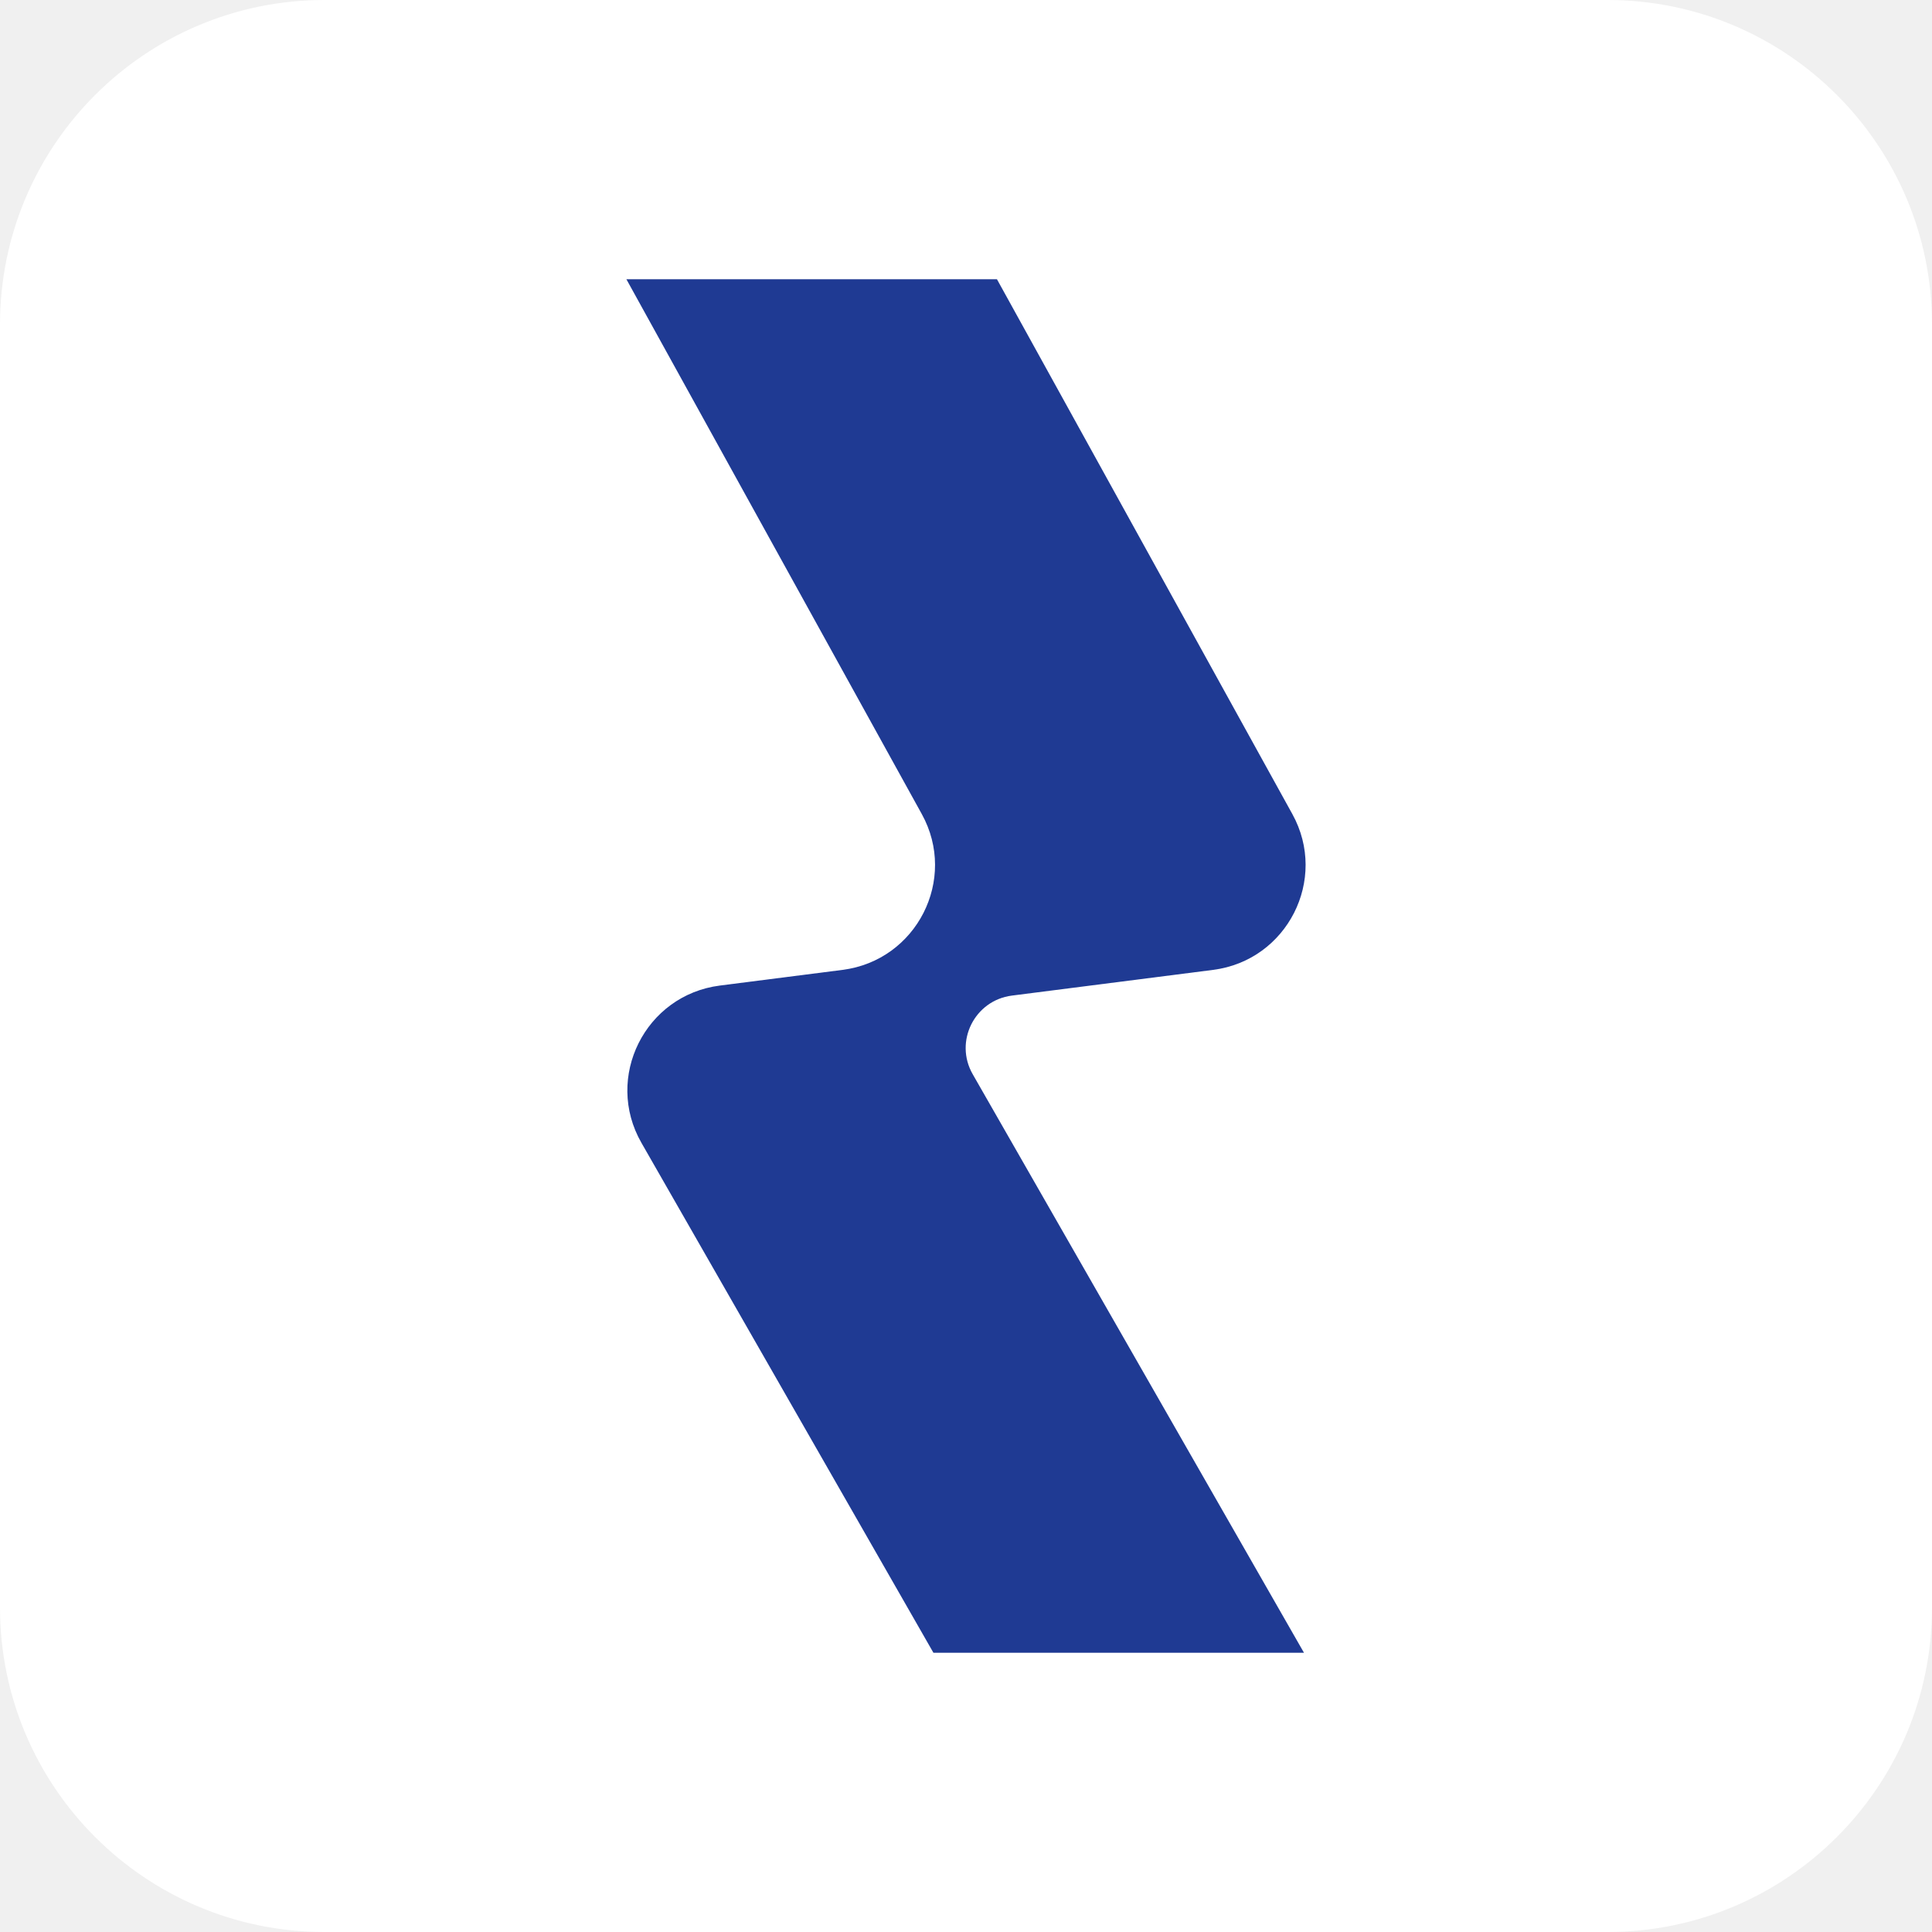
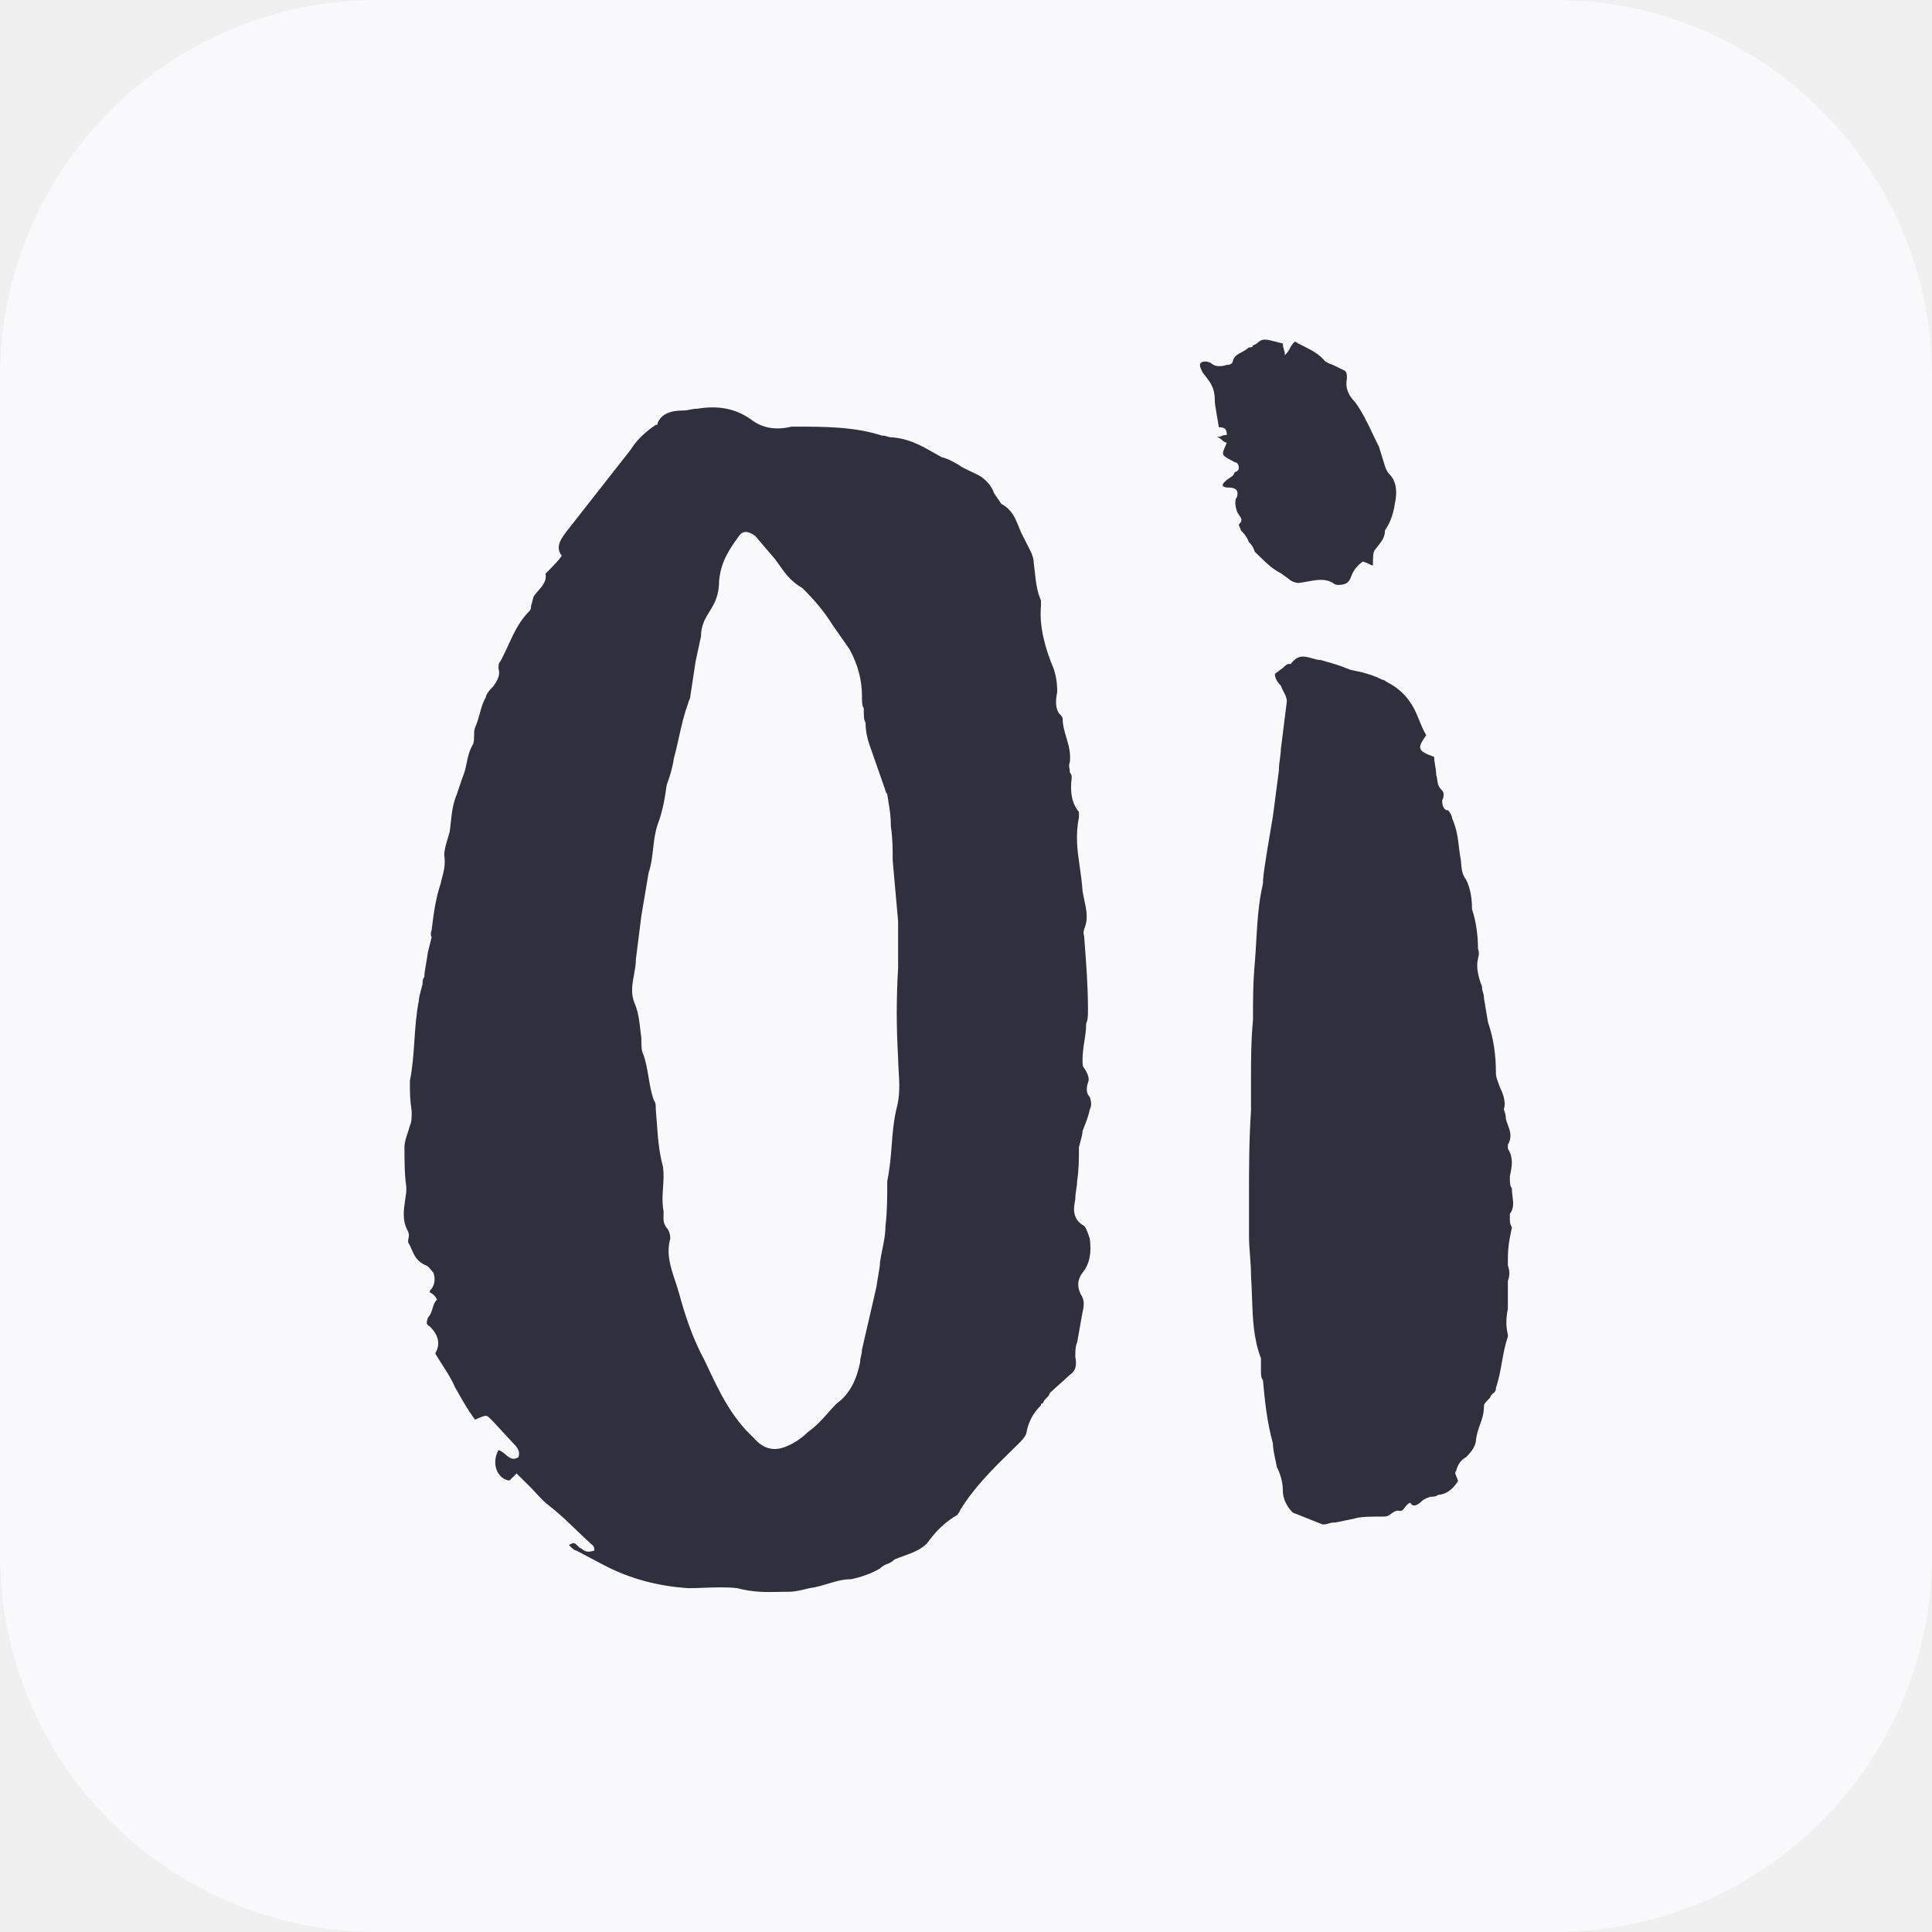
- <svg xmlns="http://www.w3.org/2000/svg" width="256" height="256" viewBox="0 0 256 256" fill="none">
-   <path d="M0 43C0 19.252 19.252 0 43 0H213C236.748 0 256 19.252 256 43V213C256 236.748 236.748 256 213 256H43C19.252 256 0 236.748 0 213V43Z" fill="white" />
-   <path d="M83 37L132.101 37L171.244 107.87C176.023 116.523 170.56 127.26 160.74 128.515L134.086 131.921C129.131 132.554 126.408 138.008 128.887 142.337L172.785 219H123.684L84.989 151.424C80.031 142.766 85.476 131.858 95.388 130.591L111.639 128.515C121.459 127.26 126.922 116.523 122.143 107.87L83 37Z" fill="#1F3A93" />
+ <svg xmlns="http://www.w3.org/2000/svg" width="512" height="512" viewBox="0 0 512 512" fill="none">
+   <rect width="512" height="512" rx="100" fill="#F9F9FB" />
+   <path fill-rule="evenodd" clip-rule="evenodd" d="M150.795 409.477C151.753 410.426 152.232 410.901 152.712 410.901L159.9 414.702C167.087 418.502 174.754 420.402 182.421 420.876C183.859 420.876 185.296 420.824 186.734 420.77C189.609 420.665 192.485 420.56 195.36 420.876C199.586 422.019 203.196 421.941 206.684 421.864C207.546 421.845 208.402 421.827 209.257 421.827C210.693 421.827 212.61 421.351 214.527 420.876C216.193 420.67 217.767 420.195 219.33 419.724C221.366 419.11 223.381 418.502 225.549 418.502C227.946 418.027 230.821 417.076 233.216 415.651C233.935 414.939 234.534 414.702 235.133 414.464C235.733 414.226 236.332 413.988 237.049 413.277C237.964 412.889 238.842 412.57 239.685 412.266C241.936 411.45 243.933 410.729 245.676 409.001C248.071 405.676 250.468 403.301 253.822 401.401C253.822 401.163 253.942 401.044 254.061 400.925C254.181 400.806 254.302 400.687 254.302 400.451C258.073 394.22 262.943 389.442 267.953 384.528C268.672 383.824 269.393 383.116 270.115 382.399C271.552 380.974 272.032 380.025 272.032 379.55C272.51 377.174 273.469 374.8 275.866 372.424C275.866 372.342 275.866 372.272 275.867 372.217C275.869 372.182 275.872 372.152 275.876 372.125C275.884 372.071 275.899 372.034 275.926 372.009C275.986 371.951 276.105 371.951 276.344 371.951C276.583 371.237 276.943 370.881 277.302 370.524C277.662 370.169 278.021 369.813 278.261 369.1L283.532 364.35C284.969 363.399 285.449 361.974 284.969 359.599C284.969 358.174 284.969 356.749 285.449 355.798L286.886 347.724C287.366 345.824 287.366 344.399 286.407 342.973C285.449 341.074 285.449 339.174 286.886 337.274C288.803 334.898 289.283 332.047 288.803 328.249C288.324 326.822 287.844 325.398 287.366 324.922C284.011 323.022 284.491 320.173 284.969 317.797C284.969 316.779 285.108 315.899 285.235 315.08C285.345 314.372 285.449 313.709 285.449 313.047C285.927 309.723 285.927 307.347 285.927 304.022C286.056 303.513 286.185 303.038 286.304 302.596C286.63 301.392 286.886 300.443 286.886 299.746C287.031 299.316 287.22 298.841 287.428 298.322C287.901 297.128 288.47 295.702 288.803 294.046C289.283 293.097 289.283 292.146 288.803 290.721C287.844 289.772 287.844 288.345 288.324 286.921C288.803 285.971 288.324 284.547 287.366 283.12C286.886 282.647 286.886 282.171 286.886 280.746C286.886 279.084 287.127 277.54 287.366 275.997C287.605 274.453 287.844 272.908 287.844 271.246C288.324 270.295 288.324 268.87 288.324 267.445C288.324 261.271 287.844 255.095 287.366 248.919C287.366 248.375 287.296 248.039 287.235 247.751C287.14 247.287 287.07 246.95 287.366 246.07C288.445 243.575 287.904 241.081 287.366 238.588C287.185 237.756 287.006 236.926 286.886 236.094C286.734 233.81 286.431 231.721 286.14 229.703C285.523 225.424 284.952 221.458 285.927 216.618V215.194C284.011 212.818 283.532 209.969 284.011 206.168C284.011 205.693 284.011 205.217 283.532 204.742C283.532 204.198 283.462 203.861 283.402 203.575C283.307 203.11 283.236 202.773 283.532 201.892C283.798 199.522 283.18 197.444 282.576 195.414C282.091 193.783 281.616 192.186 281.616 190.492C281.616 190.016 281.136 189.542 280.657 189.067C279.699 187.642 279.699 185.742 280.177 183.366C280.177 180.517 279.699 178.617 279.219 177.19C276.824 171.492 275.385 165.791 275.866 160.566V159.14C274.787 156.647 274.517 154.152 274.248 151.66C274.158 150.828 274.068 149.996 273.949 149.165C273.949 148.261 273.756 147.741 273.614 147.359C273.534 147.138 273.469 146.964 273.469 146.79L270.594 141.089C270.368 140.565 270.166 140.066 269.972 139.587C268.935 137.028 268.148 135.091 265.324 133.489L263.405 130.639C262.927 129.214 261.968 127.789 260.052 126.364C259.011 125.746 258.063 125.306 257.165 124.89C255.993 124.348 254.907 123.845 253.822 123.039L253.714 122.984C253.527 122.889 253.325 122.778 253.104 122.658C252.194 122.161 250.995 121.507 249.51 121.139C248.844 120.773 248.202 120.406 247.573 120.047C244.117 118.077 241.028 116.315 236.571 115.913C235.852 115.913 235.492 115.795 235.133 115.676C234.775 115.557 234.415 115.438 233.696 115.438C226.507 113.063 218.362 113.063 210.693 113.063H209.735C205.902 114.013 202.548 113.538 199.673 111.638C195.36 108.313 190.568 107.363 184.818 108.313C184.098 108.313 183.5 108.432 182.901 108.551C182.302 108.669 181.703 108.788 180.984 108.788C177.629 108.788 175.234 109.738 174.276 112.113C174.276 112.588 174.276 112.588 173.796 112.588C170.921 114.488 168.526 116.864 167.087 119.239L150.315 140.615L150.185 140.788C148.766 142.658 147.018 144.961 148.878 147.265C147.92 148.69 146.482 150.114 144.565 152.015C144.941 153.876 143.846 155.154 142.662 156.535C142.335 156.915 142.001 157.305 141.69 157.715C141.394 158.008 141.28 158.484 141.124 159.14C141.027 159.547 140.915 160.02 140.731 160.566C140.731 161.04 140.731 161.515 140.253 161.991C137.622 164.599 136.119 167.877 134.66 171.06C133.994 172.515 133.337 173.949 132.586 175.29C132.106 175.766 132.106 176.241 132.106 177.19C132.586 178.617 132.106 180.042 130.668 181.942C129.231 183.366 128.751 184.317 128.751 184.791C127.962 186.097 127.605 187.401 127.207 188.864C126.879 190.063 126.523 191.369 125.876 192.867C125.637 193.58 125.637 194.292 125.637 195.005C125.637 195.717 125.637 196.43 125.398 197.143C124.322 199.008 124.001 200.575 123.671 202.177C123.416 203.431 123.153 204.708 122.522 206.168L121.084 210.442C120.007 212.937 119.736 215.43 119.467 217.924C119.378 218.756 119.288 219.587 119.167 220.419C119.029 220.973 118.848 221.567 118.662 222.178C118.211 223.663 117.731 225.247 117.731 226.593C118.09 229.087 117.64 230.78 117.19 232.472C117.042 233.037 116.891 233.599 116.772 234.193C115.418 238.22 114.914 242.244 114.461 245.874L114.376 246.544C114.041 247.538 114.173 247.839 114.284 248.091C114.332 248.201 114.376 248.3 114.376 248.444L113.417 252.244C113.235 253.515 113.051 254.576 112.895 255.484C112.643 256.95 112.459 258.015 112.459 258.895C111.98 259.369 111.98 260.32 111.98 260.796C111.852 261.301 111.725 261.775 111.606 262.215L111.604 262.22C111.278 263.424 111.022 264.375 111.022 265.07C110.303 268.632 110.064 272.195 109.823 275.758C109.584 279.32 109.345 282.883 108.625 286.447C108.625 289.772 108.625 291.196 109.105 294.521C109.105 295.946 109.105 297.372 108.625 298.322C108.466 298.954 108.252 299.589 108.04 300.222C107.614 301.487 107.189 302.755 107.189 304.022C107.189 307.347 107.189 311.147 107.667 314.472V315.897C107.59 316.508 107.501 317.106 107.413 317.693C106.955 320.765 106.538 323.556 108.147 326.349C108.443 327.229 108.373 327.566 108.276 328.029C108.216 328.317 108.147 328.654 108.147 329.198C108.543 329.854 108.831 330.509 109.109 331.145C109.84 332.812 110.51 334.341 112.939 335.374C113.272 335.374 113.839 336.065 114.314 336.645C114.519 336.897 114.71 337.13 114.856 337.274C115.334 338.699 115.334 340.123 114.376 341.548C114.101 341.821 113.982 341.938 113.934 342.077C113.926 342.101 113.919 342.126 113.914 342.152C113.906 342.191 113.902 342.235 113.899 342.283C113.899 342.303 113.897 342.323 113.897 342.347C113.897 342.392 113.897 342.442 113.897 342.499C114.856 342.973 115.334 343.448 115.814 344.399C115.095 345.111 114.856 345.943 114.615 346.773C114.376 347.605 114.136 348.436 113.417 349.149C112.939 350.573 112.939 351.049 113.897 351.524C116.292 353.9 116.772 356.274 115.334 358.65C116.023 359.843 116.71 360.915 117.376 361.951C118.565 363.803 119.684 365.544 120.606 367.675C120.811 368.033 121.007 368.376 121.196 368.704C121.34 368.957 121.479 369.203 121.614 369.443L121.619 369.451C122.942 371.782 123.941 373.538 125.876 376.225C126.112 376.124 126.329 376.032 126.53 375.945C127.876 375.368 128.463 375.115 128.95 375.24C129.325 375.337 129.639 375.657 130.198 376.225C130.273 376.302 130.353 376.384 130.439 376.469C130.51 376.543 130.587 376.62 130.668 376.7L135.94 382.399C137.378 383.825 137.856 384.775 137.378 386.199C135.861 387.102 134.921 386.291 133.949 385.454C133.386 384.969 132.81 384.475 132.106 384.299C130.189 387.626 131.626 391.9 134.981 392.375L136.898 390.475L140.253 393.8C140.91 394.453 141.511 395.104 142.094 395.737C143.212 396.947 144.265 398.091 145.523 399.025C148.107 401.017 150.345 403.178 152.55 405.308C154.026 406.731 155.488 408.142 157.024 409.477C157.504 409.95 157.504 410.426 157.504 410.901C156.065 411.377 155.107 411.377 154.148 410.426C153.638 410.257 153.311 409.909 153.011 409.594C152.469 409.021 152.031 408.558 150.795 409.477ZM228.904 187.642C228.904 189.542 228.904 190.967 229.382 191.442C229.382 193.816 229.862 195.717 230.341 197.143L234.654 209.493C234.654 209.493 234.654 209.969 235.133 210.442C235.251 211.256 235.368 211.984 235.477 212.667C235.818 214.782 236.091 216.481 236.091 218.994C236.571 222.319 236.571 224.693 236.571 228.019L238.009 244.17V256.52C237.529 264.594 237.529 272.195 238.009 280.271C238.009 281.471 238.085 282.672 238.162 283.892C238.357 287.021 238.563 290.287 237.529 294.046C236.797 297.195 236.561 300.22 236.317 303.374C236.083 306.404 235.838 309.557 235.133 313.047C235.133 316.848 235.133 321.122 234.654 324.922C234.654 327.073 234.253 329.026 233.84 331.034C233.616 332.133 233.386 333.249 233.216 334.423C233.216 335.304 233.034 336.367 232.781 337.835L232.779 337.842C232.624 338.747 232.44 339.807 232.258 341.074L228.424 357.699C228.424 358.412 228.305 358.887 228.185 359.361C228.066 359.837 227.946 360.312 227.946 361.025C226.987 365.775 225.071 369.575 221.716 371.951C220.934 372.724 220.204 373.549 219.458 374.393C217.915 376.134 216.308 377.949 214.049 379.55C212.612 380.974 210.693 382.401 208.298 383.35C204.943 384.775 202.068 383.825 199.673 380.974C193.791 375.594 190.473 368.519 187.296 361.747L186.734 360.55C183.379 354.374 181.463 348.2 180.026 342.973C179.688 341.746 179.297 340.57 178.915 339.424C177.674 335.687 176.53 332.245 177.629 328.249C177.629 326.822 177.151 325.873 176.671 325.398C175.774 324.212 175.809 323.211 175.848 322.165C175.87 321.535 175.893 320.887 175.712 320.173C175.473 318.272 175.594 316.491 175.712 314.71C175.833 312.929 175.953 311.147 175.712 309.247C174.622 305.281 174.359 301.588 174.085 297.752C174 296.535 173.911 295.305 173.796 294.046C173.796 293.097 173.796 292.146 173.317 291.672C172.598 289.772 172.239 287.634 171.879 285.496C171.519 283.358 171.16 281.22 170.442 279.32C169.962 278.371 169.962 276.946 169.962 275.046C169.85 274.266 169.765 273.512 169.68 272.773C169.405 270.358 169.146 268.088 168.046 265.545C167.131 263.126 167.574 260.709 168.019 258.289C168.271 256.908 168.526 255.527 168.526 254.144L169.962 242.743L171.879 231.344C172.598 229.206 172.837 227.068 173.078 224.93C173.317 222.793 173.557 220.656 174.276 218.518C175.712 214.718 176.192 211.393 176.671 208.068L176.764 207.794L176.918 207.355C177.43 205.902 178.181 203.762 178.588 200.943C179.133 198.963 179.539 197.119 179.939 195.31C180.595 192.343 181.232 189.462 182.421 186.216C182.421 185.98 182.541 185.742 182.662 185.504C182.781 185.267 182.901 185.029 182.901 184.791L184.338 175.29L185.776 168.641C185.776 165.689 186.908 163.861 188.168 161.827L188.178 161.81C188.335 161.557 188.492 161.303 188.651 161.04C190.09 158.666 190.568 156.29 190.568 153.915C191.048 148.69 193.443 145.365 195.84 142.04C196.798 140.615 198.235 140.615 200.152 142.04L205.423 148.214C205.689 148.586 205.945 148.944 206.193 149.292C208.163 152.063 209.63 154.127 212.612 155.815C215.965 159.14 218.362 161.991 220.757 165.791L225.071 171.965C227.466 176.241 228.424 180.517 228.424 184.317C228.424 185.742 228.424 187.167 228.904 187.642Z" fill="#2F2F3D" />
+   <path d="M400.496 324.898C400.584 325.051 400.656 325.173 400.656 325.365C400.597 325.661 400.536 325.949 400.477 326.234C400.015 328.478 399.601 330.496 399.601 333.753V335.326C400.127 336.898 400.127 337.947 399.601 339.52V346.859C399.072 349.48 399.072 351.577 399.601 353.674V354.199C398.809 356.557 398.413 358.785 398.017 361.013C397.621 363.241 397.226 365.47 396.434 367.829C396.434 368.675 396.129 368.914 395.764 369.2C395.451 369.444 395.095 369.723 394.851 370.449C393.795 371.498 393.268 372.023 393.268 372.546C393.268 374.615 392.766 376.018 392.231 377.505C391.819 378.656 391.388 379.857 391.158 381.459C391.158 383.031 390.102 384.604 388.518 386.176C387.463 386.701 386.408 387.75 385.881 389.847C385.507 390.217 385.662 390.588 385.971 391.329C386.041 391.499 386.12 391.687 386.203 391.902C386.269 392.074 386.339 392.262 386.408 392.467C384.825 395.089 382.715 396.137 381.131 396.137C380.604 396.661 379.549 396.661 379.02 396.661C377.436 397.186 376.909 397.711 376.909 397.711C375.325 399.283 374.27 399.283 373.743 398.234C373.049 398.465 372.658 398.997 372.307 399.477C371.855 400.094 371.467 400.626 370.577 400.331C369.785 400.331 369.258 400.724 368.73 401.118C368.203 401.511 367.674 401.905 366.882 401.905C363.19 401.905 360.55 401.905 358.968 402.428C357.961 402.629 357.029 402.829 356.235 402.999C354.947 403.276 354.017 403.477 353.691 403.477C352.899 403.477 352.503 403.608 352.107 403.74C351.711 403.871 351.315 404 350.525 404L342.609 400.855C341.025 399.283 339.97 397.186 339.97 395.089C339.97 392.992 339.443 390.895 338.388 388.798C338.277 388.251 338.167 387.726 338.062 387.224C337.662 385.324 337.332 383.752 337.332 382.507C335.748 376.74 335.221 371.498 334.693 365.732C334.166 365.207 334.166 364.16 334.166 363.11V359.966C332.175 354.824 331.987 349.384 331.788 343.647C331.722 341.779 331.658 339.878 331.527 337.947C331.527 336.113 331.396 334.407 331.263 332.704C331.131 331.002 331 329.295 331 327.462V317.502C331 309.638 331 302.298 331.527 294.434V286.571C331.527 280.804 331.527 276.085 332.055 270.319C332.055 264.554 332.055 260.358 332.582 254.592C332.715 252.888 332.814 251.185 332.912 249.481C333.208 244.369 333.507 239.258 334.693 234.146C334.693 232.611 334.977 230.794 335.336 228.492C335.466 227.65 335.606 226.741 335.748 225.758L337.332 216.322L338.914 204.264C338.914 203.141 339.067 202.018 339.207 200.976C339.329 200.072 339.443 199.228 339.443 198.498L341.025 185.916C341.025 184.936 340.616 184.159 340.178 183.333C339.914 182.832 339.642 182.315 339.443 181.722C338.388 180.674 337.859 179.625 337.859 178.577L339.97 177.005C340.498 176.48 341.025 175.955 341.554 175.955H342.08C343.944 173.365 345.806 173.91 347.668 174.453C348.444 174.68 349.221 174.908 349.997 174.908C350.44 175.054 350.969 175.201 351.579 175.371C353.144 175.809 355.255 176.397 357.913 177.527C360.55 178.052 363.19 178.577 366.356 180.149C366.356 180.149 366.882 180.149 367.411 180.674C370.577 182.246 372.688 184.343 374.27 186.965C375.062 188.275 375.589 189.585 376.117 190.895C376.644 192.205 377.173 193.519 377.965 194.829C375.325 198.498 375.854 199.023 380.075 200.595C380.075 201.382 380.208 202.167 380.339 202.954C380.471 203.74 380.604 204.527 380.604 205.314C380.775 205.826 380.834 206.282 380.893 206.72C381.011 207.625 381.118 208.447 382.186 209.508C382.715 210.031 382.715 211.08 382.186 212.128C382.186 213.7 382.715 214.75 383.77 214.75C384.297 215.274 384.825 216.322 384.825 216.847C386.065 219.724 386.334 221.955 386.645 224.553C386.678 224.823 386.711 225.095 386.745 225.374C386.802 225.835 386.864 226.312 386.936 226.807C387.111 227.506 387.17 228.206 387.229 228.904C387.345 230.303 387.463 231.7 388.518 233.098C389.574 235.196 390.102 237.815 390.102 240.962C391.158 244.107 391.684 247.778 391.684 251.447C392.064 252.578 391.898 253.167 391.775 253.603C391.749 253.694 391.725 253.779 391.708 253.86C391.694 253.93 391.684 253.999 391.684 254.067C391.158 256.164 391.684 258.786 392.74 261.408C392.74 262.193 392.872 262.587 393.003 262.98C393.136 263.374 393.268 263.767 393.268 264.552L394.324 270.844C395.906 275.562 396.434 279.757 396.434 284.473C396.434 285.242 396.716 286.009 397.075 286.983C397.206 287.339 397.348 287.722 397.49 288.143C398.545 290.24 399.072 292.337 398.545 293.911C398.545 294.101 398.615 294.294 398.705 294.538C398.86 294.959 399.072 295.535 399.072 296.531C399.199 297.032 399.385 297.534 399.575 298.042C400.175 299.661 400.805 301.352 399.601 303.347V304.395C401.111 306.896 400.7 308.919 400.201 311.377L400.127 311.735C400.127 313.308 400.127 314.355 400.656 314.88C400.656 315.663 400.75 316.399 400.84 317.101C401.05 318.752 401.238 320.225 400.127 321.696V323.268C400.127 324.266 400.341 324.63 400.496 324.898Z" fill="#2F2F3D" />
+   <path d="M325.117 115.277C325.117 113.73 324.586 113.215 322.995 113.215C322.791 111.839 322.59 110.688 322.417 109.705V109.699C322.136 108.105 321.934 106.948 321.934 105.992C321.934 102.787 320.68 101.208 319.284 99.451L319.277 99.441C319.103 99.221 318.927 98.999 318.751 98.77C318.219 97.738 317.69 96.706 318.219 96.191C318.751 95.675 319.812 95.675 320.873 96.191C321.934 97.222 323.525 97.222 325.117 96.706C326.178 96.706 326.708 96.191 326.708 95.675C327.034 94.408 327.96 93.919 328.993 93.372C329.645 93.028 330.337 92.661 330.952 92.063C331.484 92.063 332.013 92.063 332.013 91.548C332.711 91.321 333.104 90.996 333.458 90.702C333.911 90.325 334.304 90 335.196 90C335.974 90 337.035 90.276 338.38 90.627L338.63 90.692C338.815 90.74 339.007 90.79 339.204 90.84C339.452 90.903 339.707 90.967 339.972 91.032C339.972 91.806 340.105 92.192 340.237 92.579C340.37 92.966 340.502 93.353 340.502 94.127C341.298 93.353 341.563 92.837 341.829 92.321C342.094 91.806 342.359 91.29 343.155 90.516C343.879 90.939 344.644 91.323 345.416 91.711C347.468 92.743 349.572 93.8 351.114 95.675C351.114 95.675 351.644 96.19 353.236 96.706L356.42 98.254C356.949 98.77 356.949 99.286 356.949 100.318C356.42 102.897 357.481 104.96 359.071 106.508C360.958 109.077 362.308 111.906 363.695 114.812C364.256 115.99 364.827 117.183 365.438 118.373L367.03 123.532C367.56 125.081 368.091 125.595 368.621 126.111C370.214 128.175 370.214 130.755 369.682 133.333C369.152 136.946 368.091 139.009 367.03 140.557C367.03 142.348 366.23 143.362 364.977 144.949C364.786 145.191 364.586 145.444 364.377 145.715C363.847 146.231 363.847 147.778 363.847 149.842C363.582 149.842 363.316 149.713 362.917 149.52C362.521 149.326 361.99 149.067 361.194 148.811C359.603 149.842 358.542 151.389 358.01 152.936C357.481 154.485 356.42 155 354.827 155C354.297 155 353.766 155 353.236 154.485C351.153 153.271 349.072 153.644 346.476 154.111C345.765 154.24 345.015 154.375 344.216 154.485C343.155 154.485 342.094 153.969 341.563 153.453L339.441 151.906C337.319 150.875 335.728 149.326 334.135 147.778L332.545 146.231C332.013 144.684 331.484 144.167 330.952 143.651C330.422 142.104 329.361 141.071 328.83 140.557C328.83 140.298 328.698 140.04 328.565 139.782C328.432 139.524 328.3 139.266 328.3 139.009C329.393 137.946 328.986 137.371 328.45 136.613C328.206 136.268 327.936 135.884 327.769 135.397C327.239 133.85 327.239 132.302 327.769 131.786C328.3 130.239 327.769 129.206 325.647 129.206C324.056 129.206 323.525 128.691 324.586 127.659C325.234 127.03 325.706 126.741 326.073 126.517C326.61 126.19 326.925 125.997 327.239 125.081C327.769 125.081 328.3 124.564 328.3 124.048C328.3 123.017 327.769 122.501 327.239 122.501C326.856 122.288 326.512 122.102 326.206 121.937C324.975 121.272 324.341 120.932 324.162 120.437C323.973 119.919 324.278 119.233 324.902 117.826L325.117 117.341C324.321 117.084 324.056 116.826 323.789 116.568C323.525 116.31 323.26 116.052 322.464 115.793C323.26 115.793 323.525 115.664 323.789 115.535C324.056 115.406 324.321 115.277 325.117 115.277Z" fill="#2F2F3D" />
</svg>
